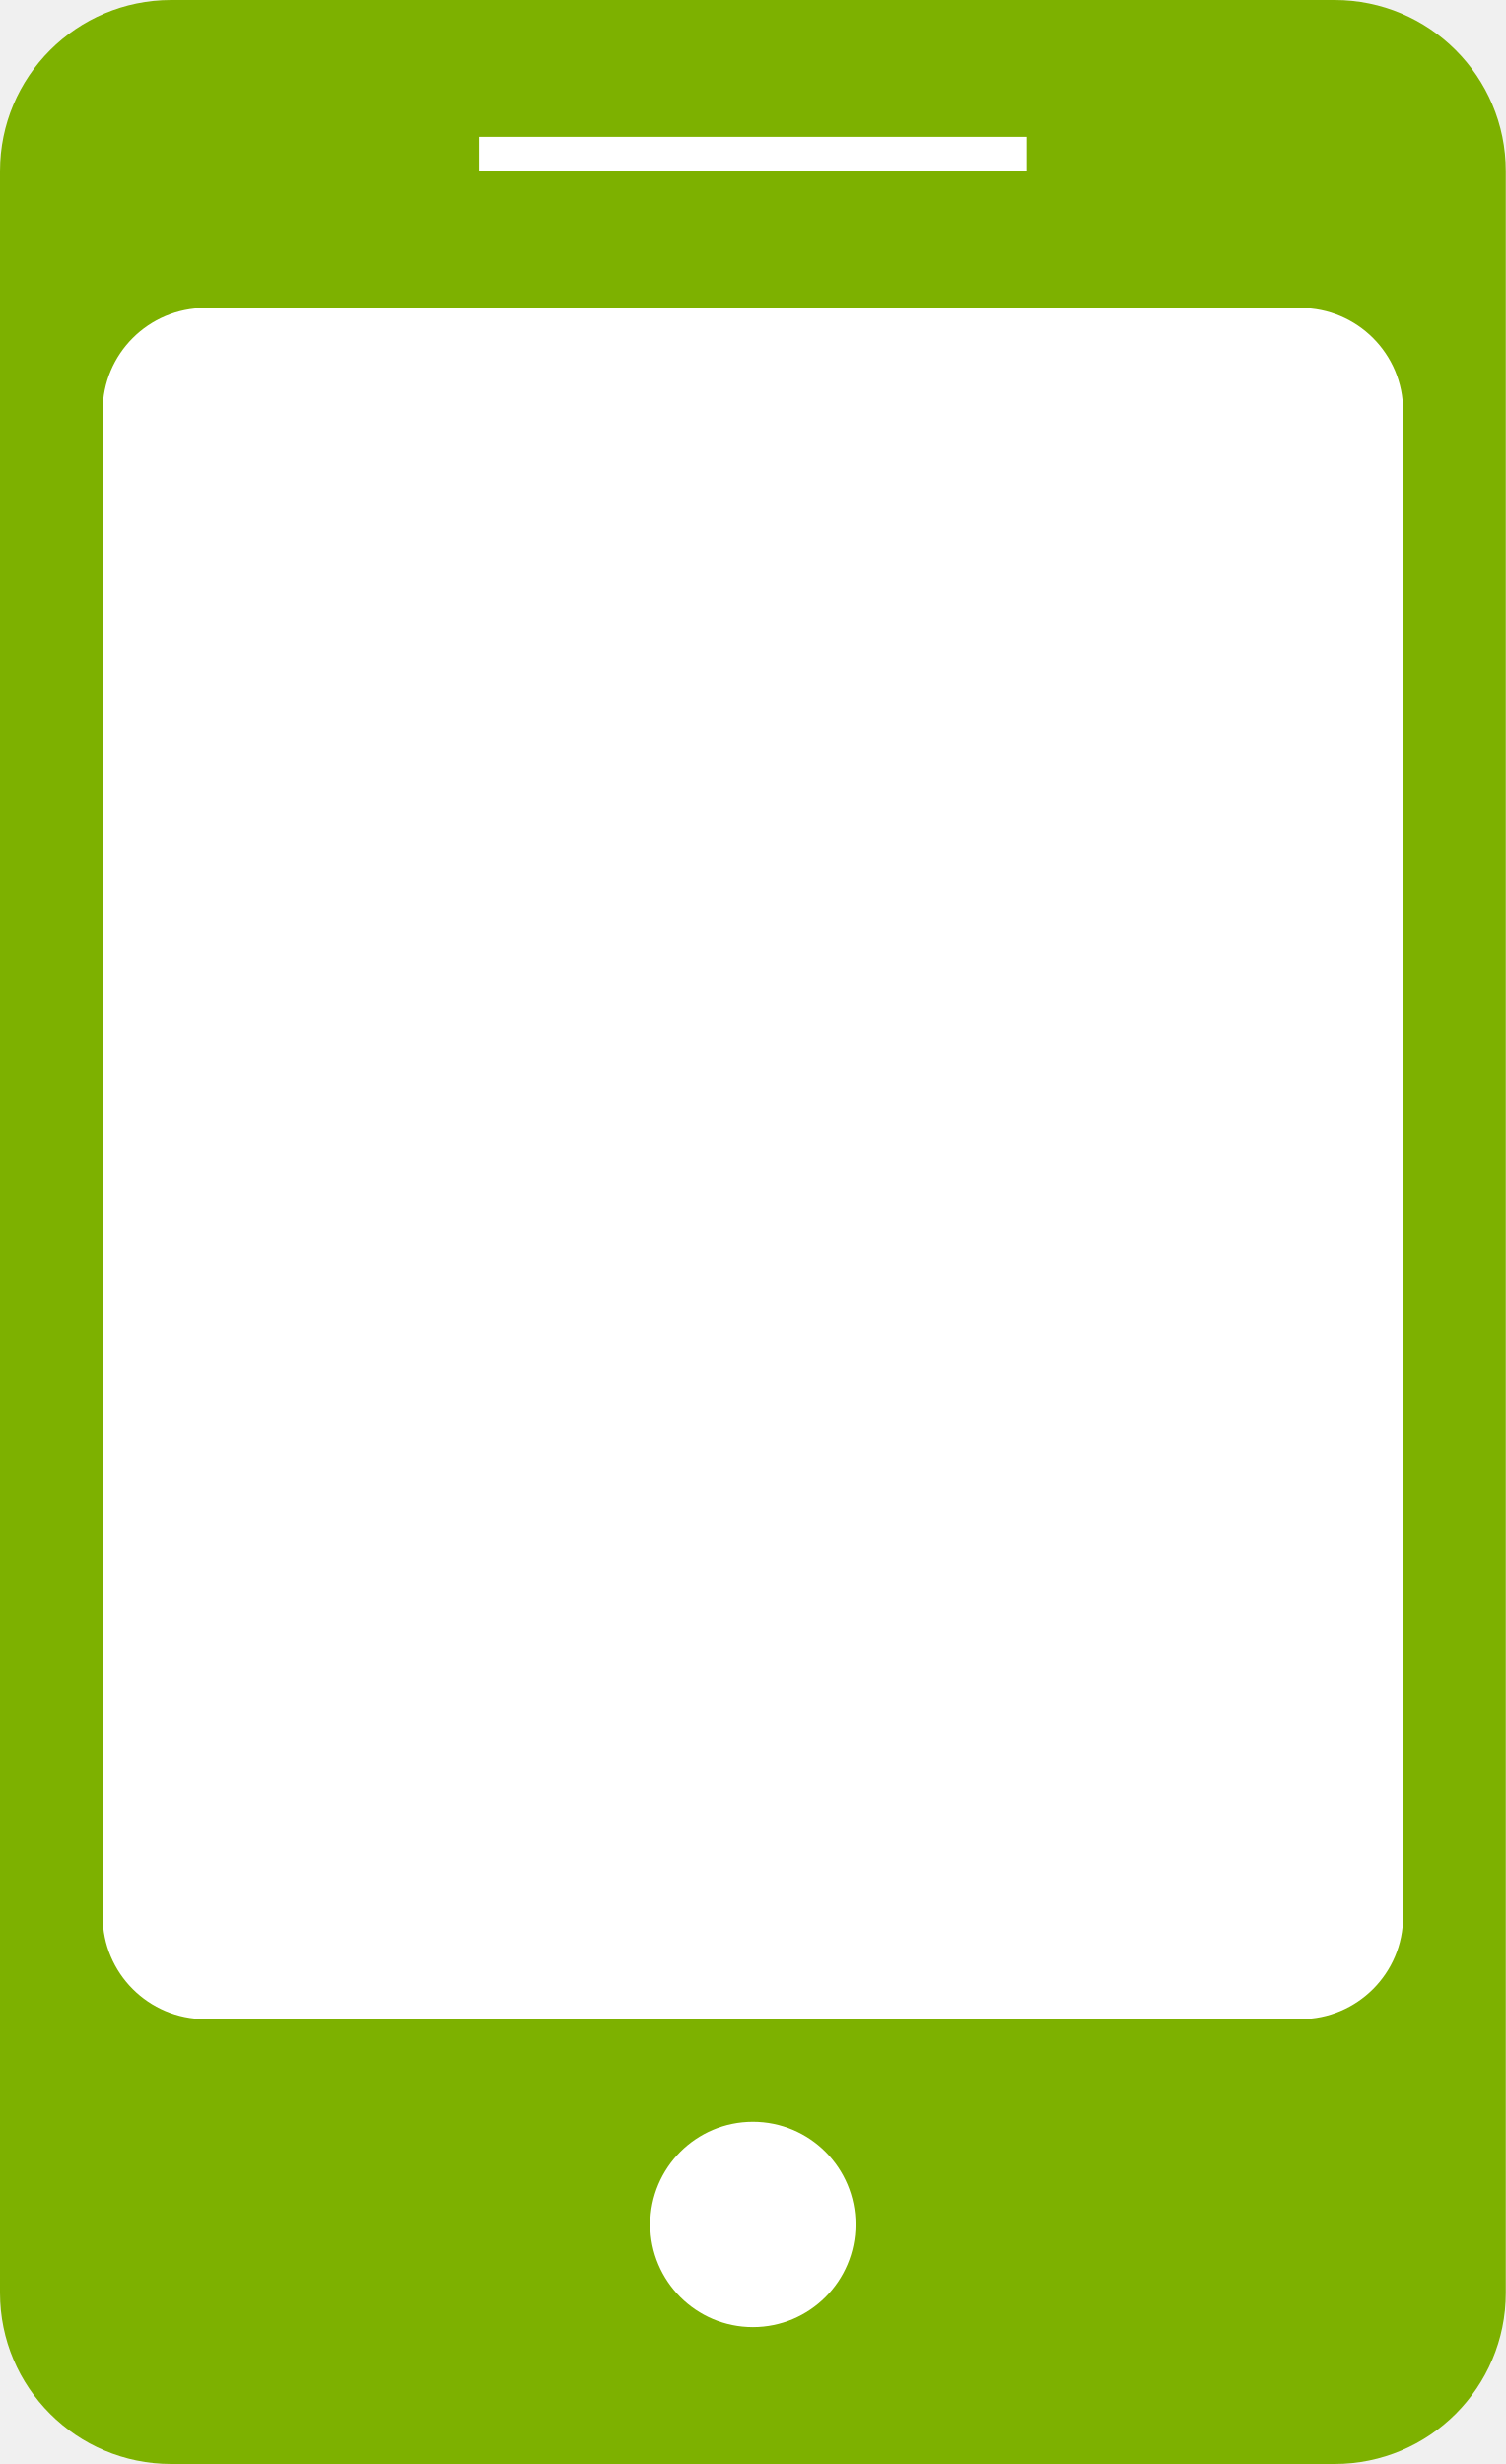
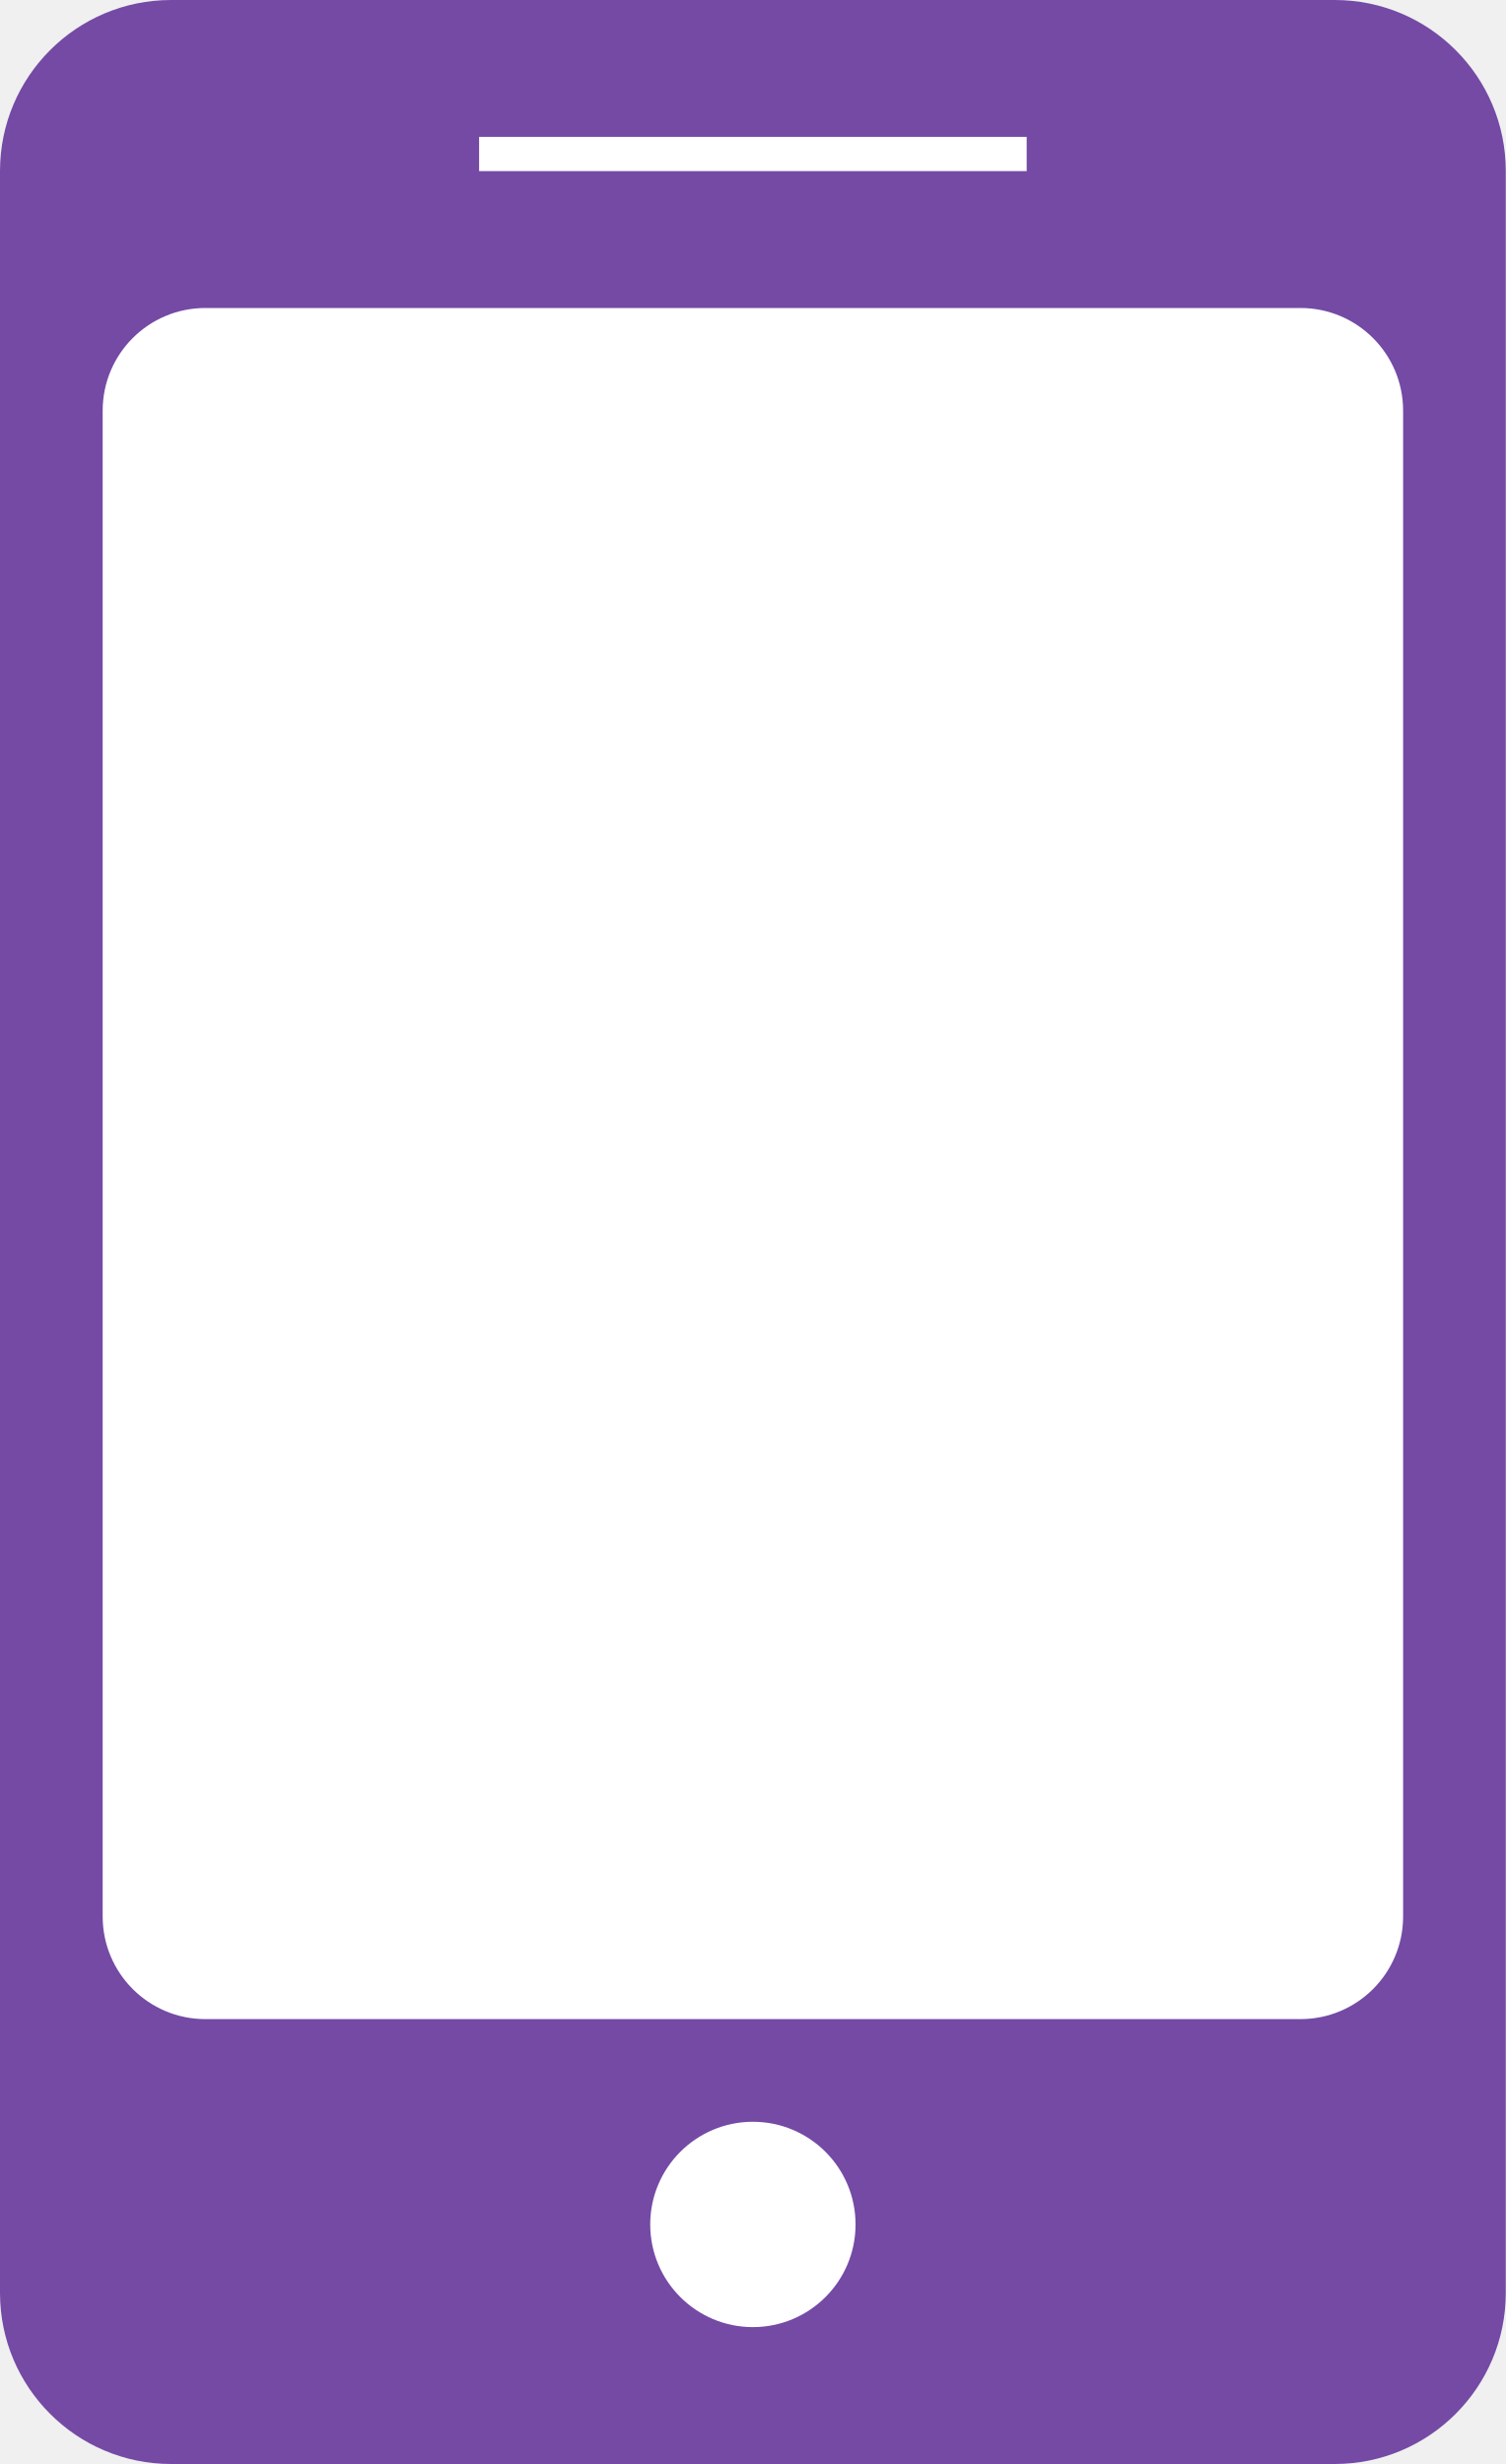
<svg xmlns="http://www.w3.org/2000/svg" width="44" height="72" viewBox="0 0 44 72">
  <defs>
    <style>
      .cls-1 {
-         fill: #7db100;
+         fill: #744aa5;
      }

      .cls-2 {
        fill: #fff;
      }
    </style>
  </defs>
  <rect class="cls-1" width="44" height="72" rx="5" ry="5" />
  <rect class="cls-2" x="14" y="4" width="16" height="1" />
  <rect class="cls-2" x="19" y="62" width="6" height="6" rx="3" ry="3" />
  <rect class="cls-2" x="3" y="9" width="38" height="50" rx="3" ry="3" />
</svg>
